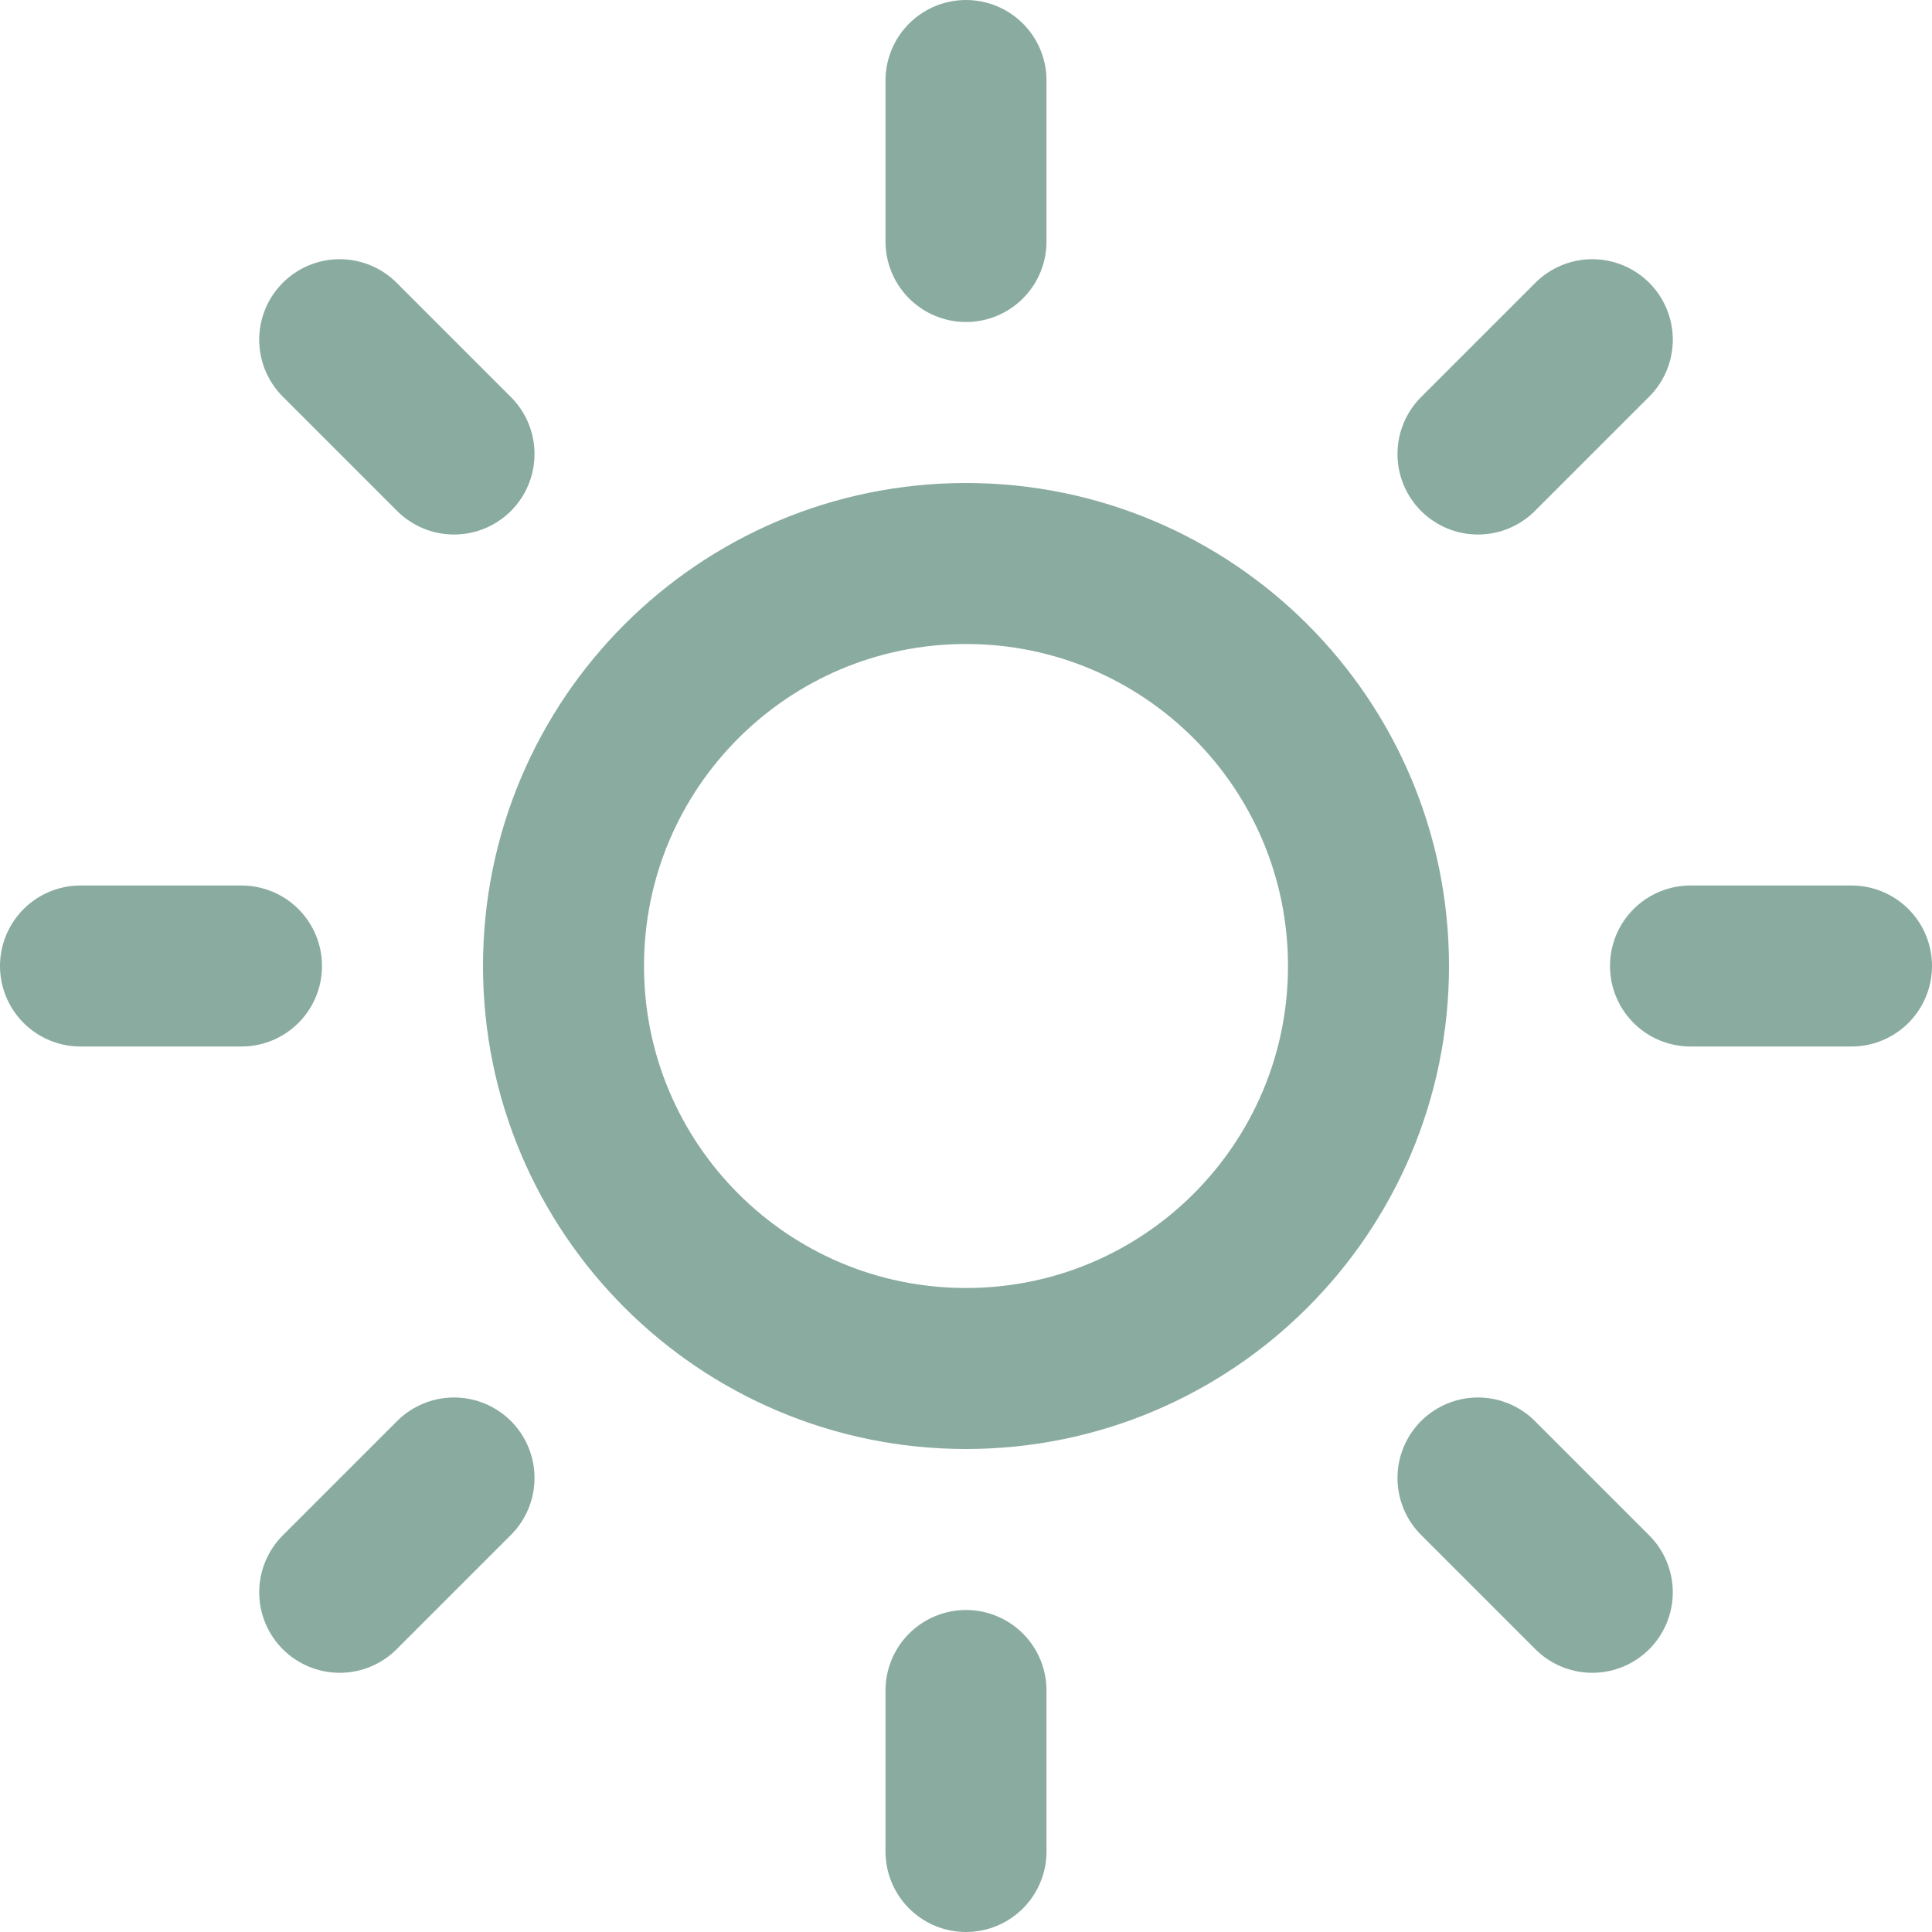
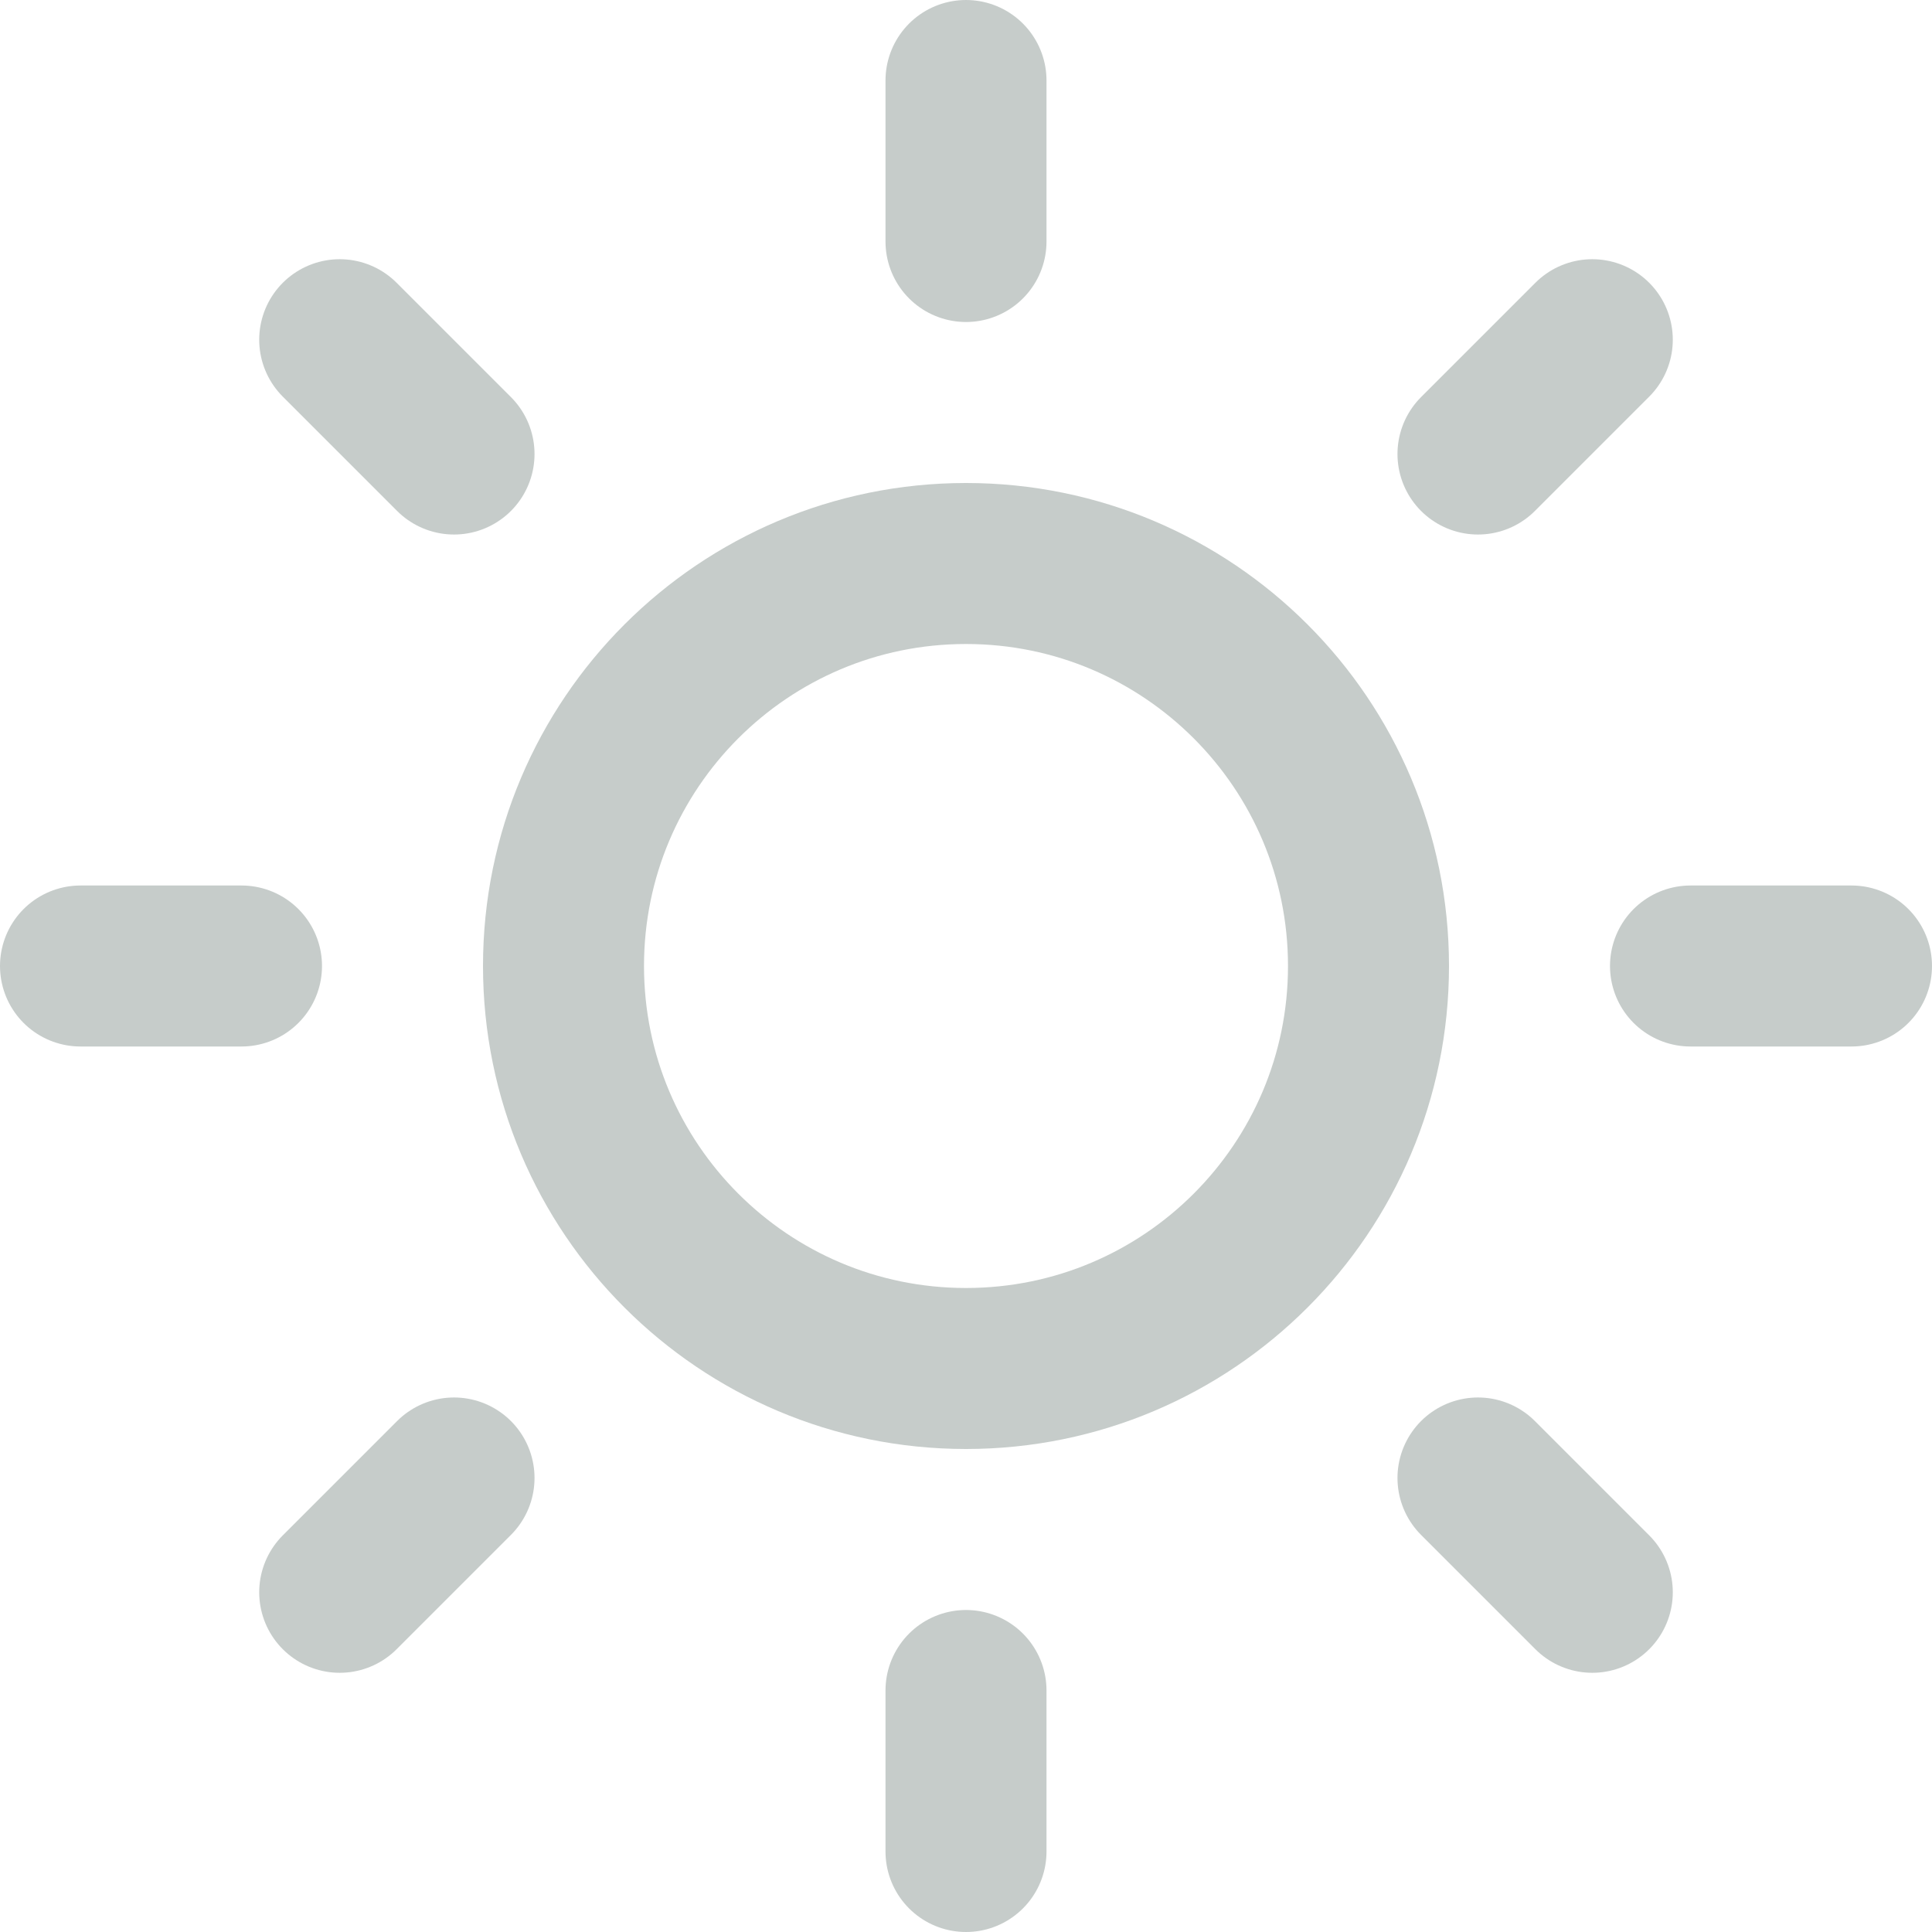
- <svg xmlns="http://www.w3.org/2000/svg" width="24" height="24" viewBox="0 0 24 24" fill="none" stroke="#8AABA0" stroke-width="2" stroke-linecap="round" stroke-linejoin="round" class="feather feather-sun">
+ <svg xmlns="http://www.w3.org/2000/svg" width="24" height="24" viewBox="0 0 24 24" fill="none" stroke="#c6ccca" stroke-width="2" stroke-linecap="round" stroke-linejoin="round" class="feather feather-sun">
  <circle cx="12" cy="12" r="5" />
  <line x1="12" y1="1" x2="12" y2="3" />
  <line x1="12" y1="21" x2="12" y2="23" />
  <line x1="4.22" y1="4.22" x2="5.64" y2="5.64" />
  <line x1="18.36" y1="18.36" x2="19.78" y2="19.78" />
  <line x1="1" y1="12" x2="3" y2="12" />
  <line x1="21" y1="12" x2="23" y2="12" />
  <line x1="4.22" y1="19.78" x2="5.64" y2="18.36" />
  <line x1="18.36" y1="5.64" x2="19.78" y2="4.22" />
</svg>
